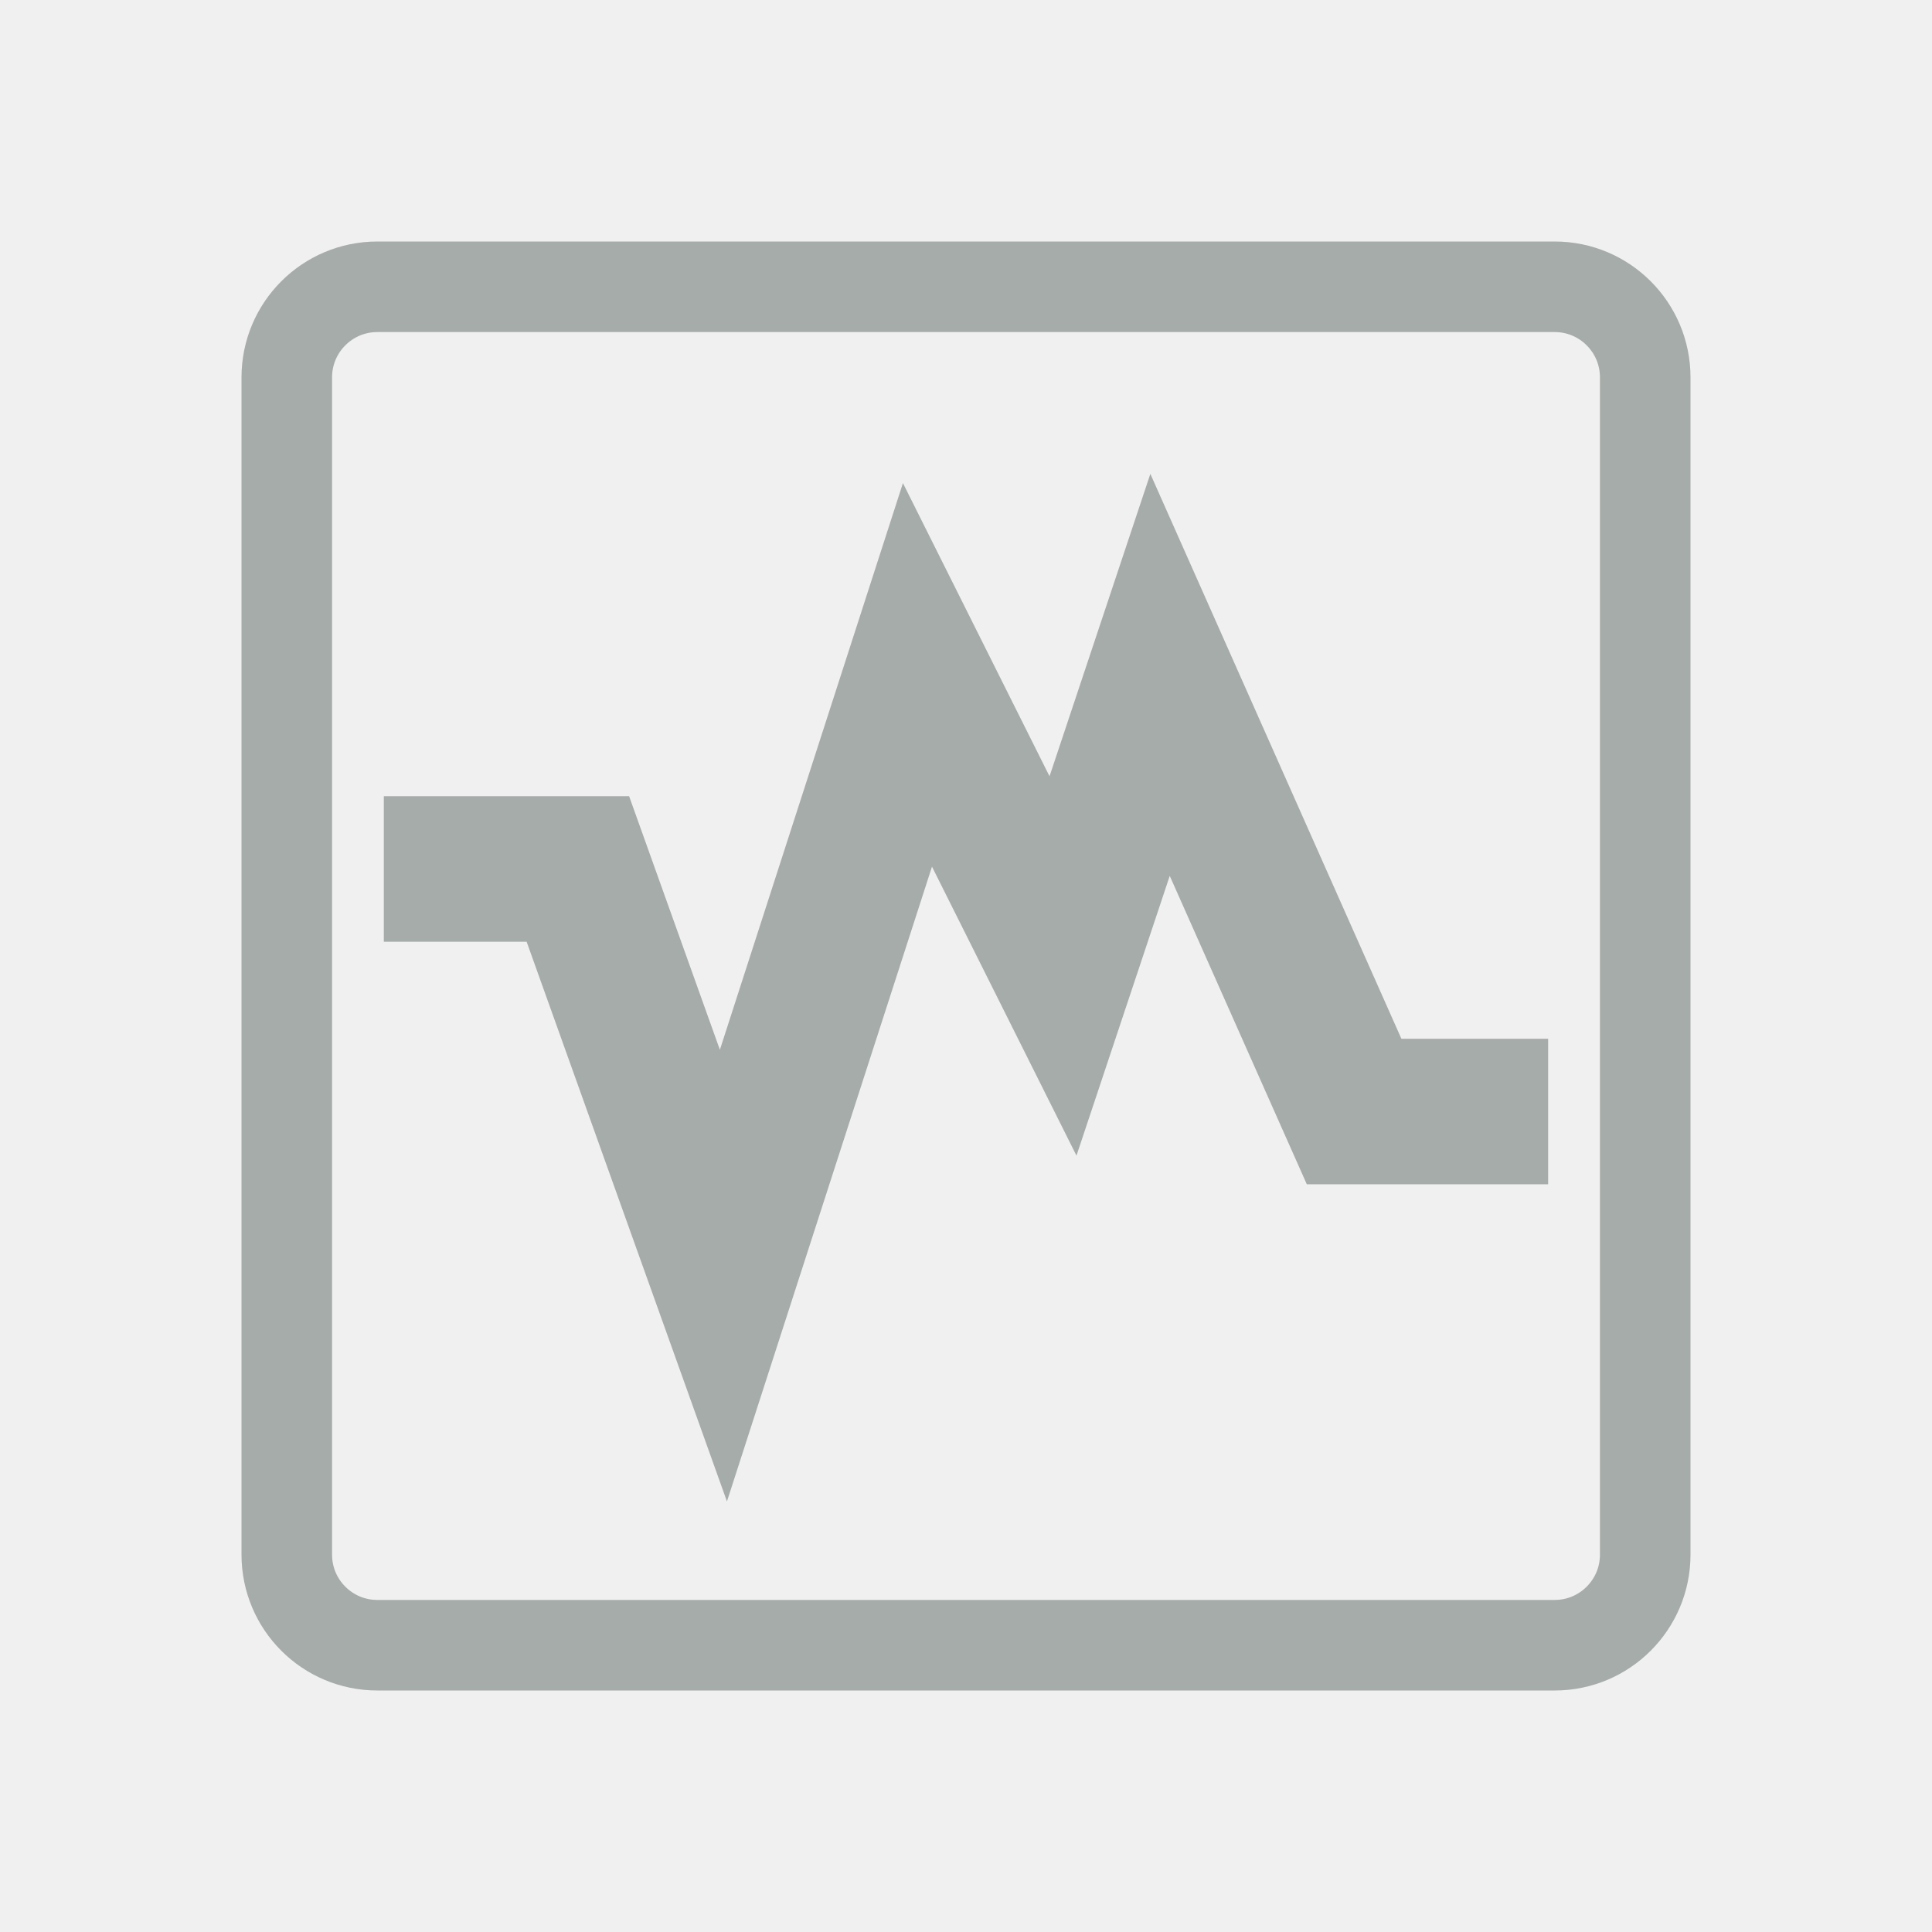
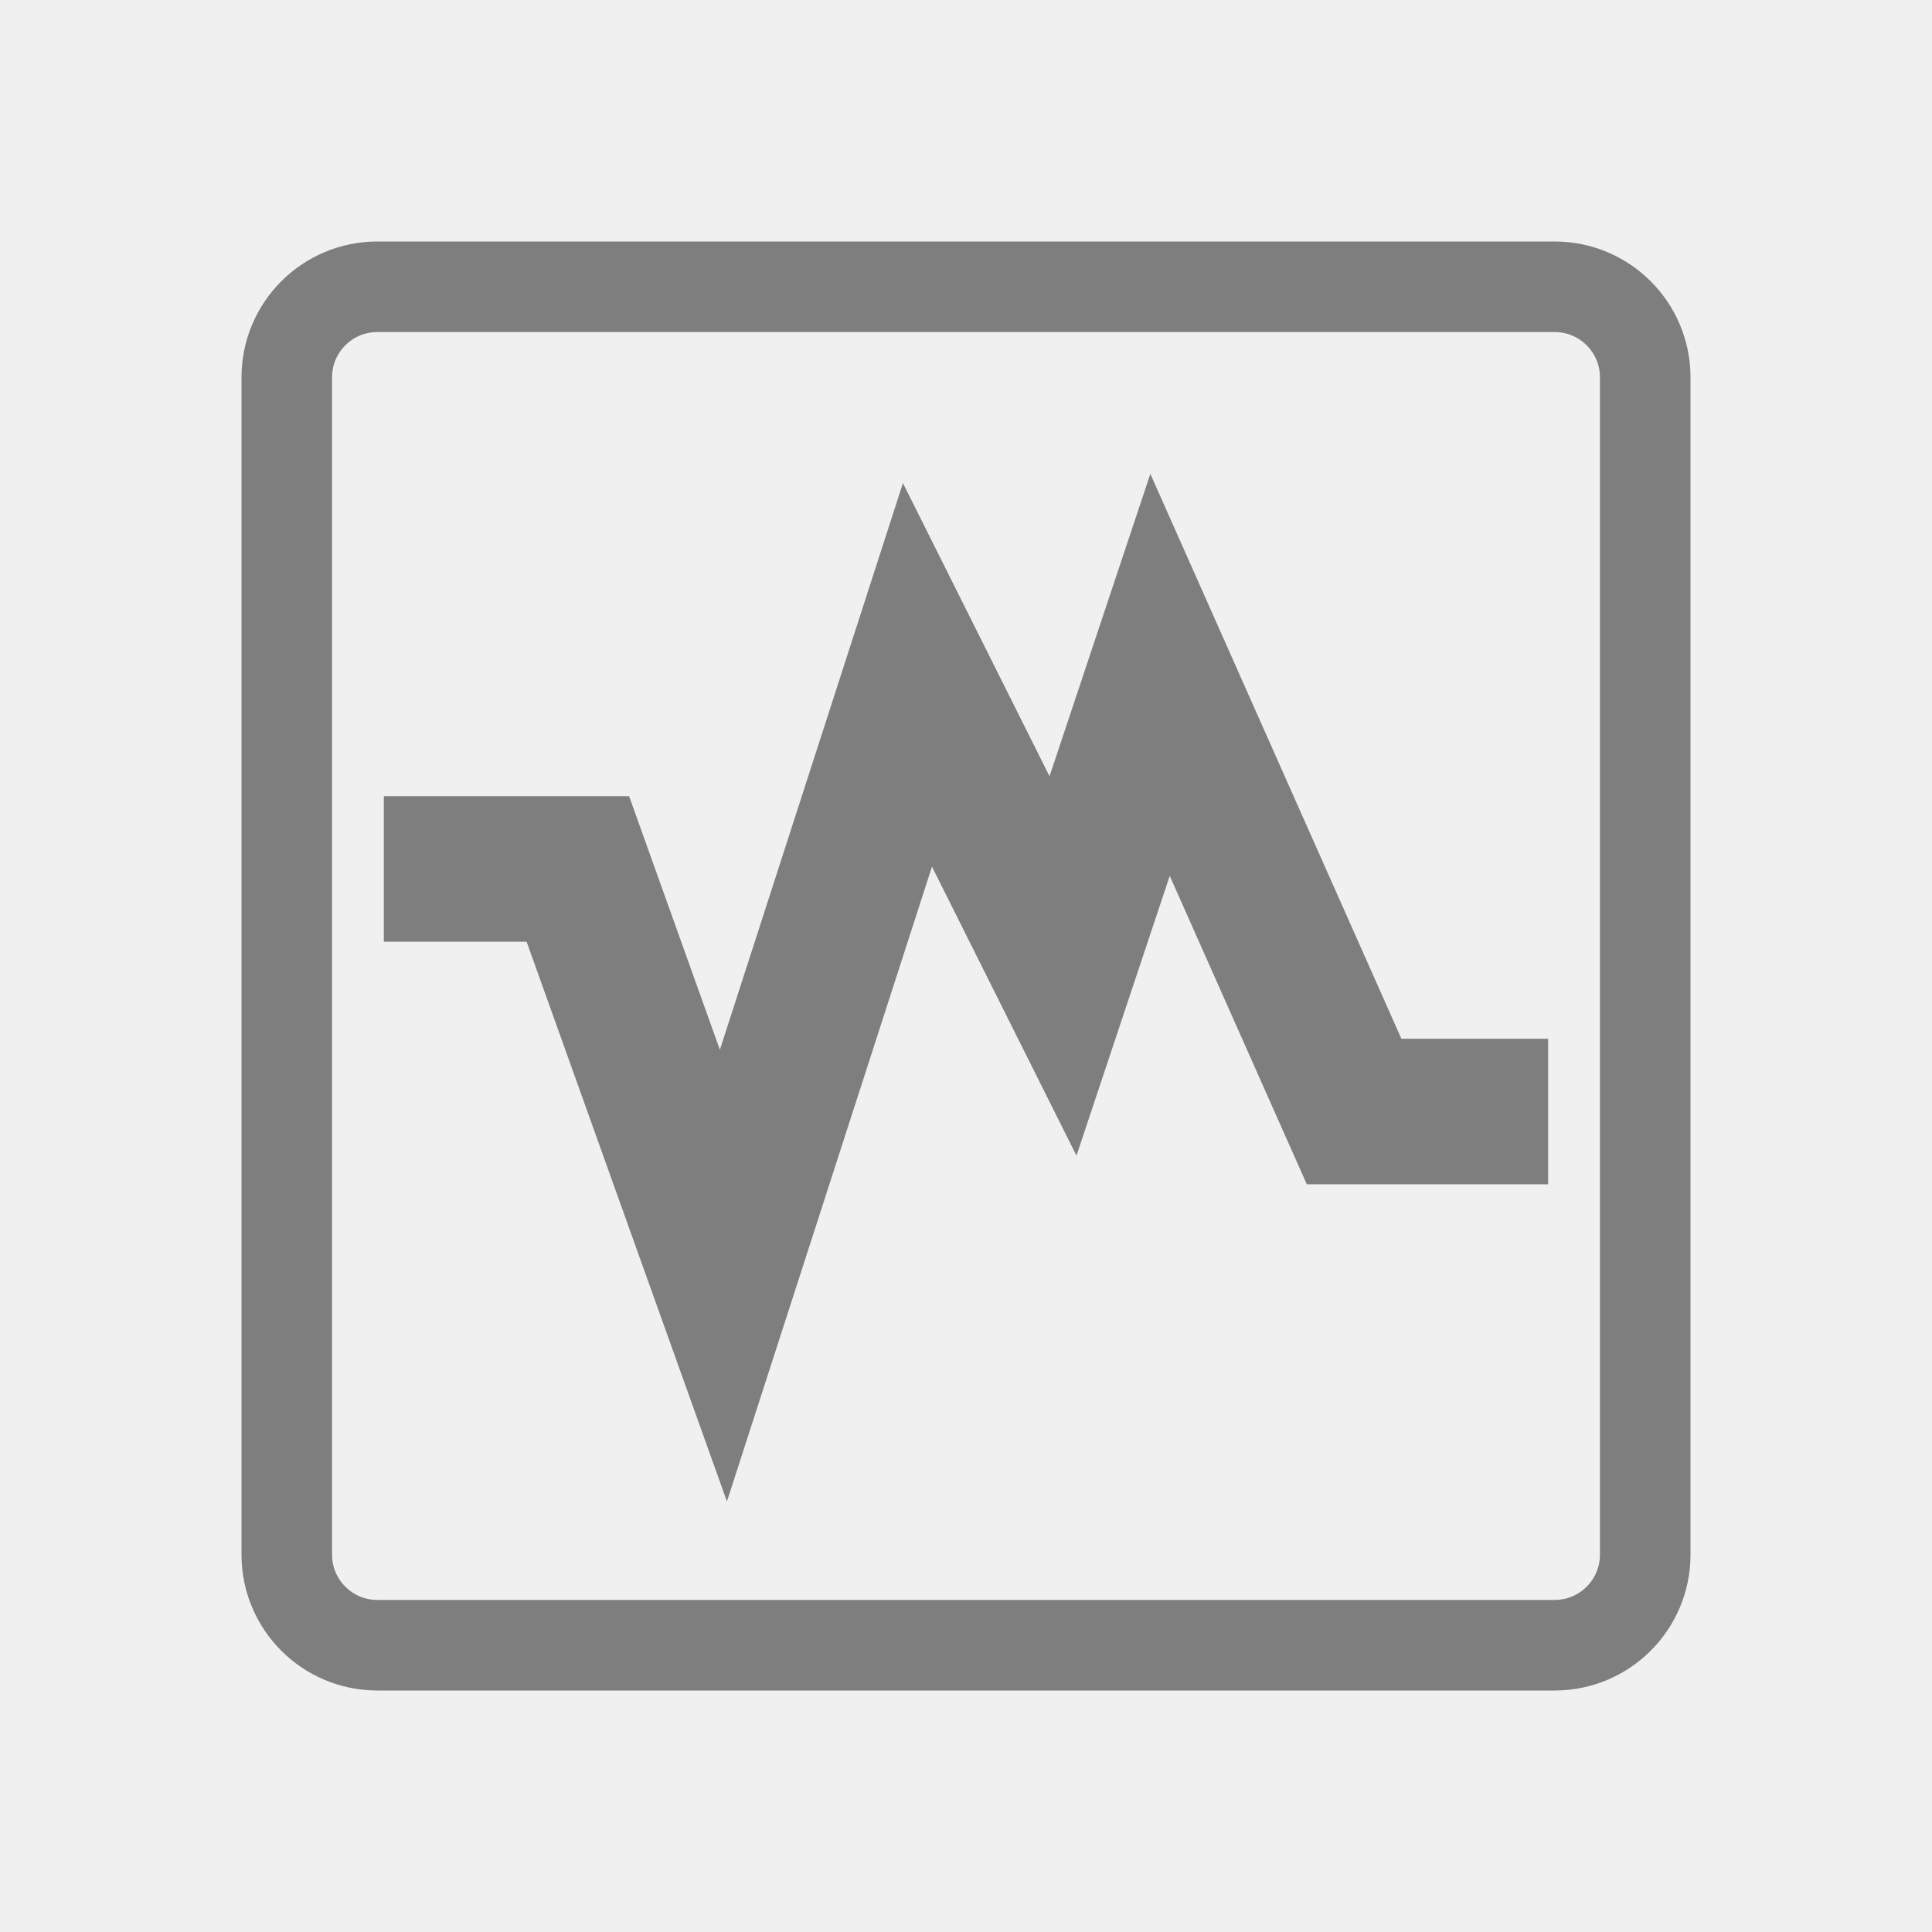
<svg xmlns="http://www.w3.org/2000/svg" xmlns:xlink="http://www.w3.org/1999/xlink" version="1.0" width="48" height="48" id="svg3215" style="display:inline">
  <defs id="defs3217">
    <linearGradient id="linearGradient3764">
      <stop style="stop-color:#dfdfdf;stop-opacity:1;" offset="0" id="stop3766" />
      <stop style="stop-color:#f9f9f9;stop-opacity:1;" offset="1" id="stop3768" />
    </linearGradient>
    <linearGradient xlink:href="#linearGradient3764" id="linearGradient4445" x1="15" y1="-4" x2="15" y2="16" gradientUnits="userSpaceOnUse" />
    <linearGradient xlink:href="#linearGradient3764" id="linearGradient4456" x1="16" y1="-2" x2="16" y2="12" gradientUnits="userSpaceOnUse" />
    <linearGradient xlink:href="#linearGradient3764" id="linearGradient3780" x1="24.957" y1="20" x2="24.957" y2="-24" gradientUnits="userSpaceOnUse" gradientTransform="matrix(1.045455,0,0,1.045455,-1.090909,26.09091)" />
    <linearGradient xlink:href="#linearGradient3764" id="linearGradient3790" gradientUnits="userSpaceOnUse" gradientTransform="matrix(1.571429,0,0,1.571429,-1.142857,-1.142857)" x1="17" y1="27" x2="17" y2="7" />
    <linearGradient xlink:href="#linearGradient3764" id="linearGradient3792" gradientUnits="userSpaceOnUse" gradientTransform="matrix(1.045455,0,0,1.045455,-1.090909,26.09091)" x1="24.957" y1="20" x2="24.957" y2="-24" />
  </defs>
  <g id="layer3" style="display:none" transform="translate(0,26)">
    <path style="fill:none;stroke:#ffffff;stroke-width:3.616;stroke-linecap:butt;stroke-linejoin:miter;stroke-miterlimit:4;stroke-opacity:0.8;stroke-dasharray:none" d="m 9.536,-4.411 4.821,0 3.616,10.103 4.821,-14.925 3.616,7.232 2.411,-7.232 4.821,10.848 4.821,0" id="path3771" />
    <rect style="fill:none;stroke:#ffffff;stroke-width:2.25;stroke-miterlimit:4;stroke-opacity:0.8;stroke-dasharray:none" id="rect3781" width="33.75" height="33.75" x="7.125" y="-18.875" rx="2.25" ry="2.25" />
  </g>
-   <g id="layer4" style="display:none">
+   <g id="layer4" style="display:inline">
    <rect transform="translate(0,26)" ry="2.25" rx="2.25" y="-18.875" x="7.125" height="33.75" width="33.75" id="rect3782" style="fill:none;stroke:#333333;stroke-width:2.25;stroke-miterlimit:4;stroke-opacity:0.6;stroke-dasharray:none;display:inline" />
    <path transform="translate(0,26)" id="path3786" d="m 9.536,-4.411 4.821,0 3.616,10.103 4.821,-14.925 3.616,7.232 2.411,-7.232 4.821,10.848 4.821,0" style="fill:none;stroke:#333333;stroke-width:3.616;stroke-linecap:butt;stroke-linejoin:miter;stroke-miterlimit:4;stroke-opacity:0.6;stroke-dasharray:none;display:inline" />
  </g>
-   <g id="layer5">
-     <rect style="display:inline;fill:none;stroke:#a6aca9;stroke-width:2.25;stroke-miterlimit:4;stroke-opacity:1;stroke-dasharray:none" id="rect3001" width="33.75" height="33.75" x="7.125" y="-18.875" rx="2.25" ry="2.25" transform="translate(0,26)" />
-     <path style="display:inline;fill:none;stroke:#a6aca9;stroke-width:3.616;stroke-linecap:butt;stroke-linejoin:miter;stroke-miterlimit:4;stroke-opacity:1;stroke-dasharray:none" d="m 9.536,-4.411 4.821,0 3.616,10.103 4.821,-14.925 3.616,7.232 2.411,-7.232 4.821,10.848 4.821,0" id="path3003" transform="translate(0,26)" />
+   <g id="layer5" style="display:none">
+     <rect style="fill:none;stroke:#a6aca9;stroke-width:2.25;stroke-miterlimit:4;stroke-opacity:1;stroke-dasharray:none;display:inline" id="rect3001" width="33.75" height="33.75" x="7.125" y="-18.875" rx="2.25" ry="2.25" transform="translate(0,26)" />
+     <path style="fill:none;stroke:#a6aca9;stroke-width:3.616;stroke-linecap:butt;stroke-linejoin:miter;stroke-miterlimit:4;stroke-opacity:1;stroke-dasharray:none;display:inline" d="m 9.536,-4.411 4.821,0 3.616,10.103 4.821,-14.925 3.616,7.232 2.411,-7.232 4.821,10.848 4.821,0" id="path3003" transform="translate(0,26)" />
  </g>
</svg>
